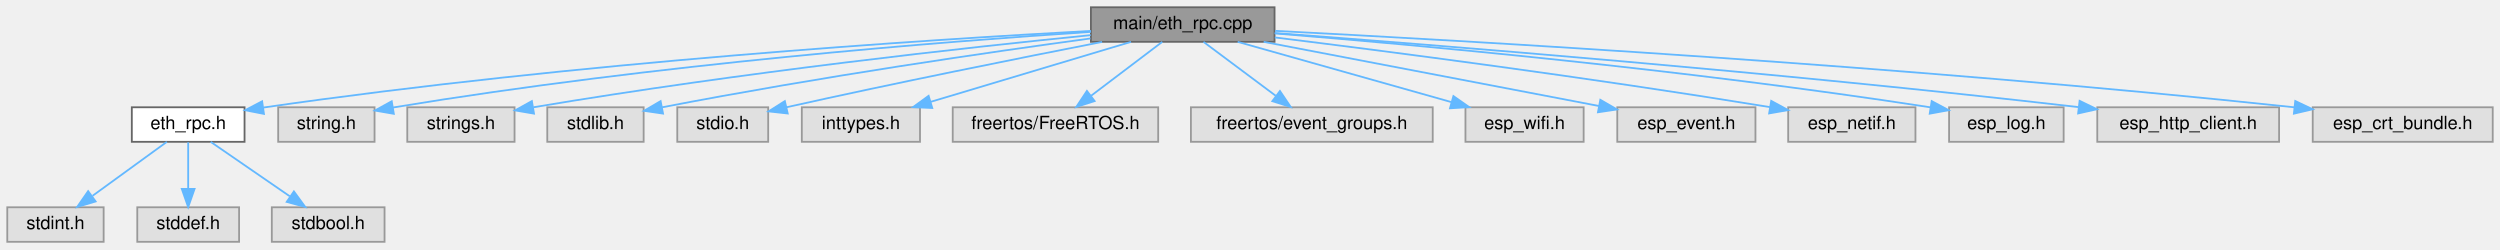
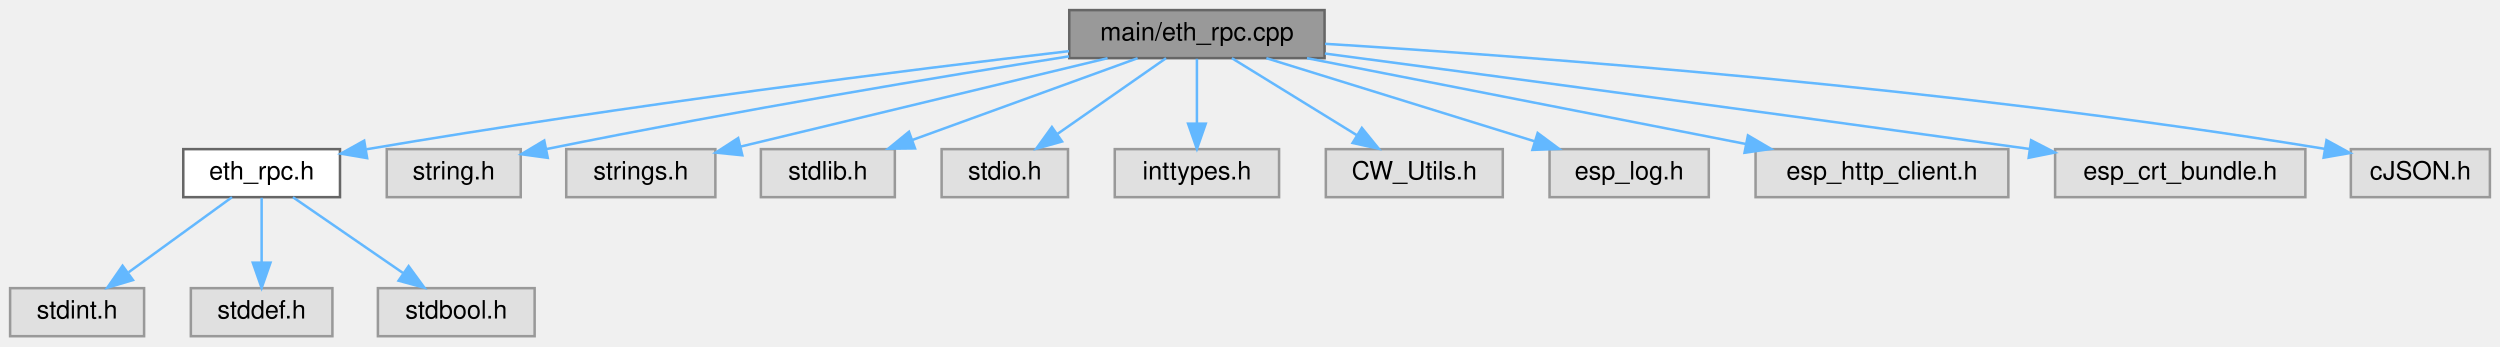
- <svg xmlns="http://www.w3.org/2000/svg" xmlns:xlink="http://www.w3.org/1999/xlink" width="1375pt" height="137pt" viewBox="0.00 0.00 1375.00 137.00">
+ <svg xmlns="http://www.w3.org/2000/svg" xmlns:xlink="http://www.w3.org/1999/xlink" width="989pt" height="137pt" viewBox="0.00 0.00 989.00 137.00">
  <g id="graph0" class="graph" transform="scale(1 1) rotate(0) translate(4 133)">
    <g id="Node000001" class="node">
      <g id="a_Node000001">
-         <a xlink:title=" ">
-           <polygon fill="#999999" stroke="#666666" points="697,-129 596,-129 596,-110 697,-110 697,-129" />
-           <text text-anchor="middle" x="646.5" y="-117" font-family="Helvetica,sans-Serif" font-size="10.00">main/eth_rpc.cpp</text>
+         <a xlink:title="Ethereum JSON-RPC client implementation (HTTPS). Network bring-up (Wi-Fi, SNTP) lives in net....">
+           <polygon fill="#999999" stroke="#666666" points="520,-129 419,-129 419,-110 520,-110 520,-129" />
+           <text text-anchor="middle" x="469.5" y="-117" font-family="Helvetica,sans-Serif" font-size="10.00">main/eth_rpc.cpp</text>
        </a>
      </g>
    </g>
    <g id="Node000002" class="node">
      <g id="a_Node000002">
-         <a xlink:href="eth__rpc_8h.html" target="_top" xlink:title=" ">
+         <a xlink:href="eth__rpc_8h.html" target="_top" xlink:title="Ethereum JSON-RPC client over HTTPS (nonce / ecrecover parity / raw-tx broadcast / receipt polling)....">
          <polygon fill="white" stroke="#666666" points="130.5,-74 68.5,-74 68.5,-55 130.5,-55 130.5,-74" />
          <text text-anchor="middle" x="99.5" y="-62" font-family="Helvetica,sans-Serif" font-size="10.00">eth_rpc.h</text>
        </a>
      </g>
    </g>
    <g id="edge1_Node000001_Node000002" class="edge">
      <g id="a_edge1_Node000001_Node000002">
        <a xlink:title=" ">
-           <path fill="none" stroke="#63b8ff" d="M596,-116.01C506.44,-111.18 313.79,-98.87 140.82,-73.85" />
-           <polygon fill="#63b8ff" stroke="#63b8ff" points="141.17,-70.36 130.77,-72.38 140.16,-77.29 141.17,-70.36" />
+           <path fill="none" stroke="#63b8ff" d="M418.89,-112.77C356.17,-105.42 245.81,-91.68 140.93,-73.95" />
+           <polygon fill="#63b8ff" stroke="#63b8ff" points="141.24,-70.45 130.8,-72.22 140.07,-77.36 141.24,-70.45" />
        </a>
      </g>
    </g>
    <g id="Node000006" class="node">
      <g id="a_Node000006">
        <a xlink:title=" ">
          <polygon fill="#e0e0e0" stroke="#999999" points="202,-74 149,-74 149,-55 202,-55 202,-74" />
          <text text-anchor="middle" x="175.5" y="-62" font-family="Helvetica,sans-Serif" font-size="10.00">string.h</text>
        </a>
      </g>
    </g>
    <g id="edge5_Node000001_Node000006" class="edge">
      <g id="a_edge5_Node000001_Node000006">
        <a xlink:title=" ">
-           <path fill="none" stroke="#63b8ff" d="M595.98,-115.47C516.42,-110.23 356.99,-97.84 212.12,-73.87" />
-           <polygon fill="#63b8ff" stroke="#63b8ff" points="212.6,-70.4 202.16,-72.2 211.44,-77.31 212.6,-70.4" />
+           <path fill="none" stroke="#63b8ff" d="M418.9,-110.71C368.9,-102.8 290,-89.76 212.17,-74.03" />
+           <polygon fill="#63b8ff" stroke="#63b8ff" points="212.69,-70.56 202.2,-71.99 211.3,-77.42 212.69,-70.56" />
        </a>
      </g>
    </g>
    <g id="Node000007" class="node">
      <g id="a_Node000007">
        <a xlink:title=" ">
          <polygon fill="#e0e0e0" stroke="#999999" points="279,-74 220,-74 220,-55 279,-55 279,-74" />
          <text text-anchor="middle" x="249.5" y="-62" font-family="Helvetica,sans-Serif" font-size="10.00">strings.h</text>
        </a>
      </g>
    </g>
    <g id="edge6_Node000001_Node000007" class="edge">
      <g id="a_edge6_Node000001_Node000007">
        <a xlink:title=" ">
-           <path fill="none" stroke="#63b8ff" d="M595.89,-113.67C528.32,-106.91 404.72,-93.4 289.32,-73.99" />
-           <polygon fill="#63b8ff" stroke="#63b8ff" points="289.7,-70.5 279.26,-72.28 288.53,-77.4 289.7,-70.5" />
+           <path fill="none" stroke="#63b8ff" d="M434.15,-109.98C394.51,-100.44 330.39,-84.99 289.09,-75.04" />
+           <polygon fill="#63b8ff" stroke="#63b8ff" points="289.66,-71.57 279.12,-72.63 288.02,-78.38 289.66,-71.57" />
        </a>
      </g>
    </g>
    <g id="Node000008" class="node">
      <g id="a_Node000008">
        <a xlink:title=" ">
          <polygon fill="#e0e0e0" stroke="#999999" points="350,-74 297,-74 297,-55 350,-55 350,-74" />
          <text text-anchor="middle" x="323.5" y="-62" font-family="Helvetica,sans-Serif" font-size="10.00">stdlib.h</text>
        </a>
      </g>
    </g>
    <g id="edge7_Node000001_Node000008" class="edge">
      <g id="a_edge7_Node000001_Node000008">
        <a xlink:title=" ">
-           <path fill="none" stroke="#63b8ff" d="M595.74,-111.85C540.3,-104.31 448.69,-91.07 360.13,-73.98" />
-           <polygon fill="#63b8ff" stroke="#63b8ff" points="360.67,-70.52 350.19,-72.05 359.33,-77.39 360.67,-70.52" />
+           <path fill="none" stroke="#63b8ff" d="M446.04,-109.98C421.92,-101.23 384.13,-87.51 356.9,-77.62" />
+           <polygon fill="#63b8ff" stroke="#63b8ff" points="357.98,-74.29 347.38,-74.17 355.59,-80.87 357.98,-74.29" />
        </a>
      </g>
    </g>
    <g id="Node000009" class="node">
      <g id="a_Node000009">
        <a xlink:title=" ">
          <polygon fill="#e0e0e0" stroke="#999999" points="418.5,-74 368.5,-74 368.5,-55 418.5,-55 418.5,-74" />
          <text text-anchor="middle" x="393.5" y="-62" font-family="Helvetica,sans-Serif" font-size="10.00">stdio.h</text>
        </a>
      </g>
    </g>
    <g id="edge8_Node000001_Node000009" class="edge">
      <g id="a_edge8_Node000001_Node000009">
        <a xlink:title=" ">
-           <path fill="none" stroke="#63b8ff" d="M602.14,-109.94C558.02,-101.31 488.44,-87.39 428.5,-74 428.4,-73.98 428.3,-73.96 428.2,-73.93" />
-           <polygon fill="#63b8ff" stroke="#63b8ff" points="429.24,-70.58 418.71,-71.74 427.66,-77.4 429.24,-70.58" />
+           <path fill="none" stroke="#63b8ff" d="M457.29,-109.98C445.72,-101.92 428.12,-89.65 414.34,-80.03" />
+           <polygon fill="#63b8ff" stroke="#63b8ff" points="416.14,-77.02 405.93,-74.17 412.13,-82.76 416.14,-77.02" />
        </a>
      </g>
    </g>
    <g id="Node000010" class="node">
      <g id="a_Node000010">
        <a xlink:title=" ">
          <polygon fill="#e0e0e0" stroke="#999999" points="502,-74 437,-74 437,-55 502,-55 502,-74" />
          <text text-anchor="middle" x="469.5" y="-62" font-family="Helvetica,sans-Serif" font-size="10.00">inttypes.h</text>
        </a>
      </g>
    </g>
    <g id="edge9_Node000001_Node000010" class="edge">
      <g id="a_edge9_Node000001_Node000010">
        <a xlink:title=" ">
-           <path fill="none" stroke="#63b8ff" d="M618.06,-109.98C588.22,-101.05 541.12,-86.94 507.97,-77.02" />
-           <polygon fill="#63b8ff" stroke="#63b8ff" points="508.74,-73.6 498.16,-74.08 506.74,-80.3 508.74,-73.6" />
+           <path fill="none" stroke="#63b8ff" d="M469.5,-109.75C469.5,-102.8 469.5,-92.85 469.5,-84.13" />
+           <polygon fill="#63b8ff" stroke="#63b8ff" points="473,-84.09 469.5,-74.09 466,-84.09 473,-84.09" />
        </a>
      </g>
    </g>
    <g id="Node000011" class="node">
      <g id="a_Node000011">
        <a xlink:title=" ">
-           <polygon fill="#e0e0e0" stroke="#999999" points="633,-74 520,-74 520,-55 633,-55 633,-74" />
-           <text text-anchor="middle" x="576.5" y="-62" font-family="Helvetica,sans-Serif" font-size="10.00">freertos/FreeRTOS.h</text>
+           <polygon fill="#e0e0e0" stroke="#999999" points="590.5,-74 520.5,-74 520.5,-55 590.5,-55 590.5,-74" />
+           <text text-anchor="middle" x="555.5" y="-62" font-family="Helvetica,sans-Serif" font-size="10.00">CW_Utils.h</text>
        </a>
      </g>
    </g>
    <g id="edge10_Node000001_Node000011" class="edge">
      <g id="a_edge10_Node000001_Node000011">
        <a xlink:title=" ">
-           <path fill="none" stroke="#63b8ff" d="M635.25,-109.98C624.7,-102 608.7,-89.88 596.06,-80.31" />
-           <polygon fill="#63b8ff" stroke="#63b8ff" points="598.04,-77.42 587.95,-74.17 593.81,-83 598.04,-77.42" />
+           <path fill="none" stroke="#63b8ff" d="M483.32,-109.98C496.65,-101.77 517.08,-89.18 532.81,-79.49" />
+           <polygon fill="#63b8ff" stroke="#63b8ff" points="534.75,-82.4 541.43,-74.17 531.08,-76.44 534.75,-82.4" />
        </a>
      </g>
    </g>
    <g id="Node000012" class="node">
      <g id="a_Node000012">
        <a xlink:title=" ">
-           <polygon fill="#e0e0e0" stroke="#999999" points="784,-74 651,-74 651,-55 784,-55 784,-74" />
-           <text text-anchor="middle" x="717.5" y="-62" font-family="Helvetica,sans-Serif" font-size="10.00">freertos/event_groups.h</text>
+           <polygon fill="#e0e0e0" stroke="#999999" points="672,-74 609,-74 609,-55 672,-55 672,-74" />
+           <text text-anchor="middle" x="640.5" y="-62" font-family="Helvetica,sans-Serif" font-size="10.00">esp_log.h</text>
        </a>
      </g>
    </g>
    <g id="edge11_Node000001_Node000012" class="edge">
      <g id="a_edge11_Node000001_Node000012">
        <a xlink:title=" ">
-           <path fill="none" stroke="#63b8ff" d="M657.91,-109.98C668.61,-102 684.84,-89.88 697.66,-80.31" />
-           <polygon fill="#63b8ff" stroke="#63b8ff" points="699.97,-82.96 705.89,-74.17 695.78,-77.35 699.97,-82.96" />
+           <path fill="none" stroke="#63b8ff" d="M496.97,-109.98C525.68,-101.09 570.92,-87.07 602.92,-77.15" />
+           <polygon fill="#63b8ff" stroke="#63b8ff" points="604.3,-80.39 612.81,-74.08 602.22,-73.7 604.3,-80.39" />
        </a>
      </g>
    </g>
    <g id="Node000013" class="node">
      <g id="a_Node000013">
        <a xlink:title=" ">
-           <polygon fill="#e0e0e0" stroke="#999999" points="867,-74 802,-74 802,-55 867,-55 867,-74" />
-           <text text-anchor="middle" x="834.5" y="-62" font-family="Helvetica,sans-Serif" font-size="10.00">esp_wifi.h</text>
+           <polygon fill="#e0e0e0" stroke="#999999" points="790.5,-74 690.5,-74 690.5,-55 790.5,-55 790.5,-74" />
+           <text text-anchor="middle" x="740.5" y="-62" font-family="Helvetica,sans-Serif" font-size="10.00">esp_http_client.h</text>
        </a>
      </g>
    </g>
    <g id="edge12_Node000001_Node000013" class="edge">
      <g id="a_edge12_Node000001_Node000013">
        <a xlink:title=" ">
-           <path fill="none" stroke="#63b8ff" d="M676.71,-109.98C708.54,-101.01 758.86,-86.82 794.1,-76.89" />
-           <polygon fill="#63b8ff" stroke="#63b8ff" points="795.38,-80.16 804.06,-74.08 793.48,-73.43 795.38,-80.16" />
+           <path fill="none" stroke="#63b8ff" d="M513.04,-109.98C560.31,-100.74 635.85,-85.97 686.78,-76.01" />
+           <polygon fill="#63b8ff" stroke="#63b8ff" points="687.48,-79.44 696.62,-74.08 686.13,-72.57 687.48,-79.44" />
        </a>
      </g>
    </g>
    <g id="Node000014" class="node">
      <g id="a_Node000014">
        <a xlink:title=" ">
-           <polygon fill="#e0e0e0" stroke="#999999" points="961.5,-74 885.5,-74 885.5,-55 961.5,-55 961.5,-74" />
-           <text text-anchor="middle" x="923.5" y="-62" font-family="Helvetica,sans-Serif" font-size="10.00">esp_event.h</text>
+           <polygon fill="#e0e0e0" stroke="#999999" points="908,-74 809,-74 809,-55 908,-55 908,-74" />
+           <text text-anchor="middle" x="858.5" y="-62" font-family="Helvetica,sans-Serif" font-size="10.00">esp_crt_bundle.h</text>
        </a>
      </g>
    </g>
    <g id="edge13_Node000001_Node000014" class="edge">
      <g id="a_edge13_Node000001_Node000014">
        <a xlink:title=" ">
-           <path fill="none" stroke="#63b8ff" d="M691,-109.98C741.47,-100.33 823.47,-84.64 875.38,-74.71" />
-           <polygon fill="#63b8ff" stroke="#63b8ff" points="876.18,-78.12 885.35,-72.8 874.87,-71.24 876.18,-78.12" />
+           <path fill="none" stroke="#63b8ff" d="M520.12,-111.82C582.88,-103.5 693.41,-88.75 798.75,-74.09" />
+           <polygon fill="#63b8ff" stroke="#63b8ff" points="799.51,-77.52 808.93,-72.67 798.54,-70.59 799.51,-77.52" />
        </a>
      </g>
    </g>
    <g id="Node000015" class="node">
      <g id="a_Node000015">
        <a xlink:title=" ">
-           <polygon fill="#e0e0e0" stroke="#999999" points="1049.5,-74 979.5,-74 979.5,-55 1049.5,-55 1049.5,-74" />
-           <text text-anchor="middle" x="1014.5" y="-62" font-family="Helvetica,sans-Serif" font-size="10.00">esp_netif.h</text>
+           <polygon fill="#e0e0e0" stroke="#999999" points="981,-74 926,-74 926,-55 981,-55 981,-74" />
+           <text text-anchor="middle" x="953.5" y="-62" font-family="Helvetica,sans-Serif" font-size="10.00">cJSON.h</text>
        </a>
      </g>
    </g>
    <g id="edge14_Node000001_Node000015" class="edge">
      <g id="a_edge14_Node000001_Node000015">
        <a xlink:title=" ">
-           <path fill="none" stroke="#63b8ff" d="M697.14,-112.41C759.01,-104.78 867.12,-90.82 969.57,-74.07" />
-           <polygon fill="#63b8ff" stroke="#63b8ff" points="970.17,-77.52 979.47,-72.45 969.03,-70.62 970.17,-77.52" />
-         </a>
-       </g>
-     </g>
-     <g id="Node000016" class="node">
-       <g id="a_Node000016">
-         <a xlink:title=" ">
-           <polygon fill="#e0e0e0" stroke="#999999" points="1131,-74 1068,-74 1068,-55 1131,-55 1131,-74" />
-           <text text-anchor="middle" x="1099.5" y="-62" font-family="Helvetica,sans-Serif" font-size="10.00">esp_log.h</text>
-         </a>
-       </g>
-     </g>
-     <g id="edge15_Node000001_Node000016" class="edge">
-       <g id="a_edge15_Node000001_Node000016">
-         <a xlink:title=" ">
-           <path fill="none" stroke="#63b8ff" d="M697.13,-114.62C773.16,-108.45 921.5,-95.05 1057.58,-73.99" />
-           <polygon fill="#63b8ff" stroke="#63b8ff" points="1058.43,-77.4 1067.77,-72.39 1057.35,-70.48 1058.43,-77.4" />
-         </a>
-       </g>
-     </g>
-     <g id="Node000017" class="node">
-       <g id="a_Node000017">
-         <a xlink:title=" ">
-           <polygon fill="#e0e0e0" stroke="#999999" points="1249.5,-74 1149.5,-74 1149.5,-55 1249.5,-55 1249.5,-74" />
-           <text text-anchor="middle" x="1199.5" y="-62" font-family="Helvetica,sans-Serif" font-size="10.00">esp_http_client.h</text>
-         </a>
-       </g>
-     </g>
-     <g id="edge16_Node000001_Node000017" class="edge">
-       <g id="a_edge16_Node000001_Node000017">
-         <a xlink:title=" ">
-           <path fill="none" stroke="#63b8ff" d="M697.08,-114.84C784.88,-108.28 971.38,-93.5 1139.3,-74.08" />
-           <polygon fill="#63b8ff" stroke="#63b8ff" points="1139.78,-77.55 1149.31,-72.92 1138.97,-70.6 1139.78,-77.55" />
-         </a>
-       </g>
-     </g>
-     <g id="Node000018" class="node">
-       <g id="a_Node000018">
-         <a xlink:title=" ">
-           <polygon fill="#e0e0e0" stroke="#999999" points="1367,-74 1268,-74 1268,-55 1367,-55 1367,-74" />
-           <text text-anchor="middle" x="1317.5" y="-62" font-family="Helvetica,sans-Serif" font-size="10.00">esp_crt_bundle.h</text>
-         </a>
-       </g>
-     </g>
-     <g id="edge17_Node000001_Node000018" class="edge">
-       <g id="a_edge17_Node000001_Node000018">
-         <a xlink:title=" ">
-           <path fill="none" stroke="#63b8ff" d="M697.39,-116.02C800.81,-110.7 1043.18,-96.91 1257.76,-73.99" />
-           <polygon fill="#63b8ff" stroke="#63b8ff" points="1258.39,-77.45 1267.96,-72.9 1257.64,-70.49 1258.39,-77.45" />
+           <path fill="none" stroke="#63b8ff" d="M520.18,-115.67C601.64,-110.63 766.86,-98.44 915.45,-74.15" />
+           <polygon fill="#63b8ff" stroke="#63b8ff" points="916.37,-77.55 925.67,-72.46 915.23,-70.64 916.37,-77.55" />
        </a>
      </g>
    </g>
    <g id="Node000003" class="node">
      <g id="a_Node000003">
        <a xlink:title=" ">
          <polygon fill="#e0e0e0" stroke="#999999" points="53,-19 0,-19 0,0 53,0 53,-19" />
          <text text-anchor="middle" x="26.5" y="-7" font-family="Helvetica,sans-Serif" font-size="10.00">stdint.h</text>
        </a>
      </g>
    </g>
    <g id="edge2_Node000002_Node000003" class="edge">
      <g id="a_edge2_Node000002_Node000003">
        <a xlink:title=" ">
          <path fill="none" stroke="#63b8ff" d="M87.77,-54.98C76.77,-47 60.08,-34.88 46.9,-25.31" />
          <polygon fill="#63b8ff" stroke="#63b8ff" points="48.59,-22.21 38.44,-19.17 44.48,-27.88 48.59,-22.21" />
        </a>
      </g>
    </g>
    <g id="Node000004" class="node">
      <g id="a_Node000004">
        <a xlink:title=" ">
          <polygon fill="#e0e0e0" stroke="#999999" points="127.5,-19 71.5,-19 71.5,0 127.5,0 127.5,-19" />
          <text text-anchor="middle" x="99.5" y="-7" font-family="Helvetica,sans-Serif" font-size="10.00">stddef.h</text>
        </a>
      </g>
    </g>
    <g id="edge3_Node000002_Node000004" class="edge">
      <g id="a_edge3_Node000002_Node000004">
        <a xlink:title=" ">
          <path fill="none" stroke="#63b8ff" d="M99.5,-54.75C99.5,-47.8 99.5,-37.85 99.5,-29.13" />
          <polygon fill="#63b8ff" stroke="#63b8ff" points="103,-29.09 99.5,-19.09 96,-29.09 103,-29.09" />
        </a>
      </g>
    </g>
    <g id="Node000005" class="node">
      <g id="a_Node000005">
        <a xlink:title=" ">
          <polygon fill="#e0e0e0" stroke="#999999" points="207.5,-19 145.5,-19 145.5,0 207.5,0 207.5,-19" />
          <text text-anchor="middle" x="176.5" y="-7" font-family="Helvetica,sans-Serif" font-size="10.00">stdbool.h</text>
        </a>
      </g>
    </g>
    <g id="edge4_Node000002_Node000005" class="edge">
      <g id="a_edge4_Node000002_Node000005">
        <a xlink:title=" ">
          <path fill="none" stroke="#63b8ff" d="M111.87,-54.98C123.59,-46.92 141.42,-34.65 155.39,-25.03" />
          <polygon fill="#63b8ff" stroke="#63b8ff" points="157.65,-27.72 163.9,-19.17 153.68,-21.96 157.65,-27.72" />
        </a>
      </g>
    </g>
  </g>
</svg>
